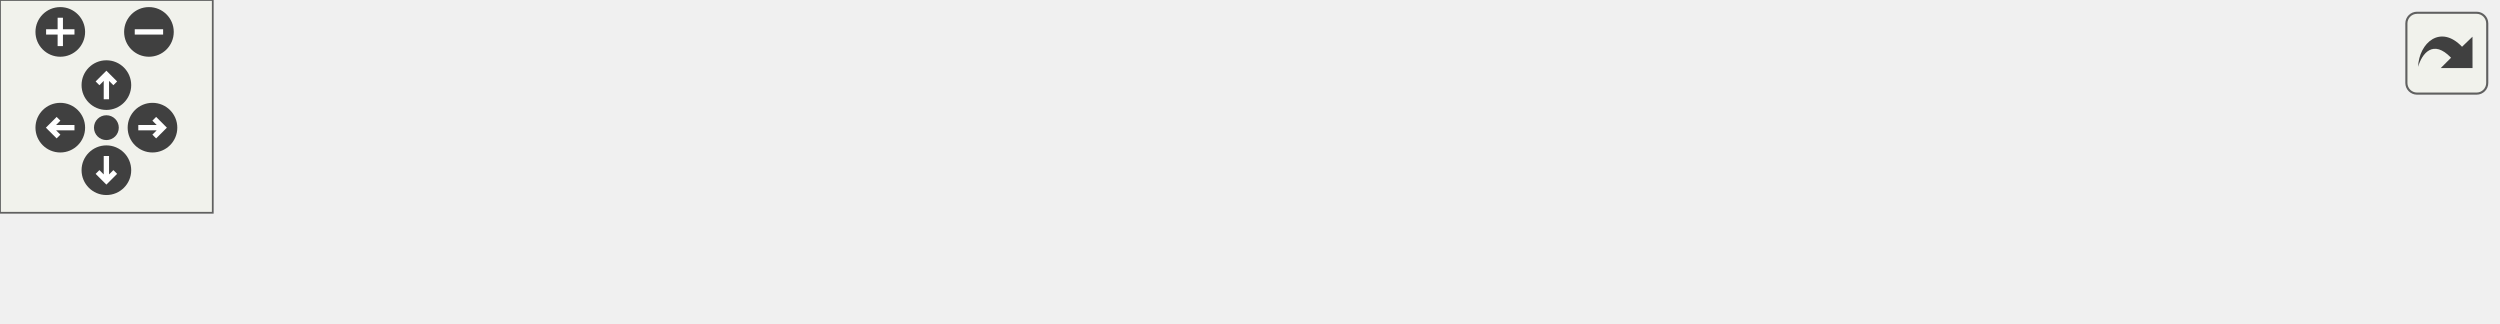
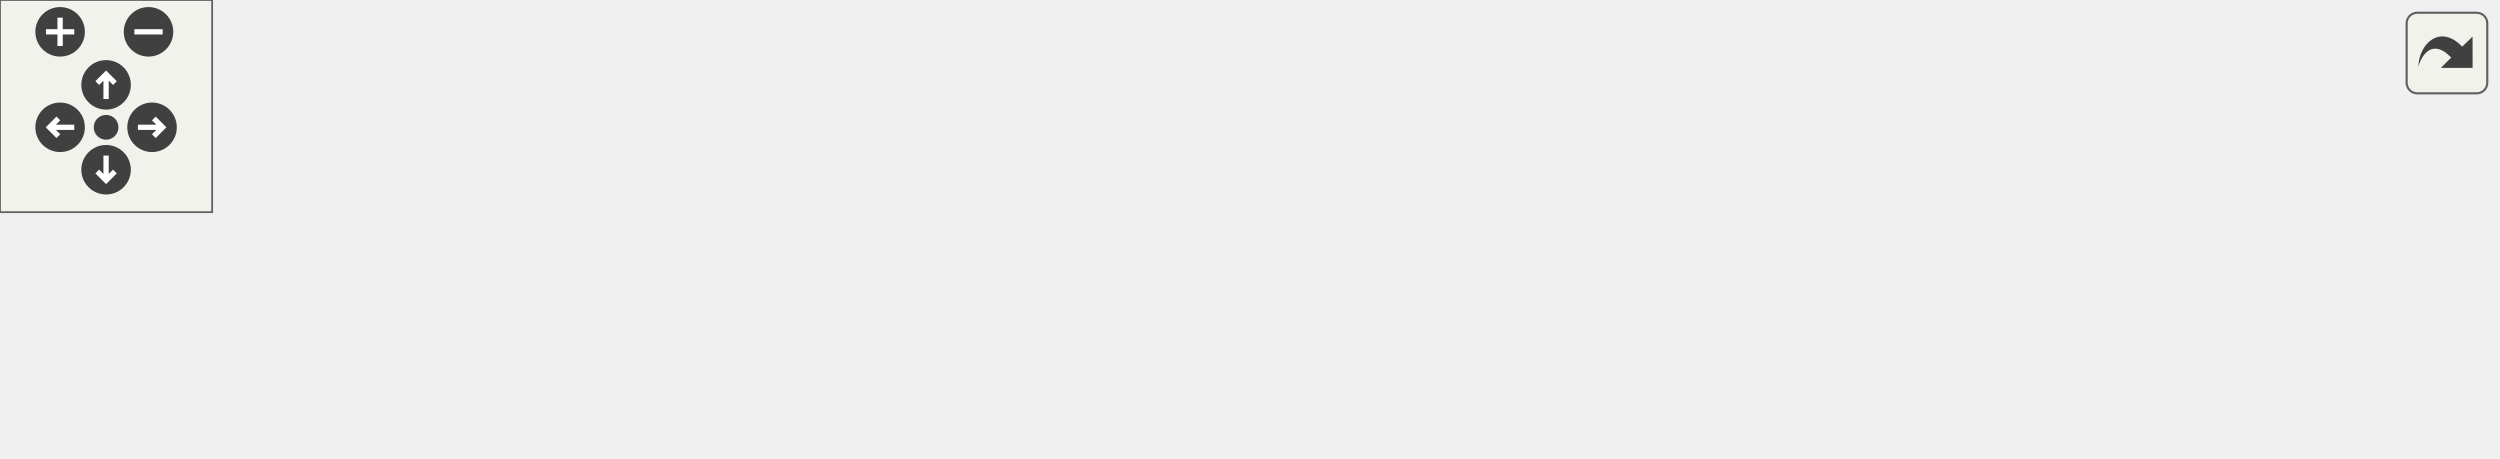
<svg xmlns="http://www.w3.org/2000/svg" xmlns:xlink="http://www.w3.org/1999/xlink" id="main" version="1.1" xml:space="preserve">
  <style type="text/css">
.edge:hover path { stroke: red; }
.edge:hover polygon { stroke: red; fill: red; }
</style>
  <defs>
    <circle id="rim" cx="0" cy="0" r="7" />
    <circle id="rim2" cx="0" cy="0" r="3.5" />
    <g id="zoomPlus">
      <use xlink:href="#rim" fill="#404040">
        <set attributeName="fill" to="#808080" begin="zoomplus.mouseover" end="zoomplus.mouseout" />
      </use>
      <path d="M-4,0h8M0,-4v8" fill="none" stroke="white" stroke-width="1.5" pointer-events="none" />
    </g>
    <g id="zoomMin">
      <use xlink:href="#rim" fill="#404040">
        <set attributeName="fill" to="#808080" begin="zoomminus.mouseover" end="zoomminus.mouseout" />
      </use>
      <path d="M-4,0h8" fill="none" stroke="white" stroke-width="1.5" pointer-events="none" />
    </g>
    <g id="dirArrow">
      <path fill="none" stroke="white" stroke-width="1.5" d="M0,-3.0v7 M-2.5,-0.5L0,-3.0L2.5,-0.5" />
    </g>
    <g id="resetDef">
      <use xlink:href="#rim2" fill="#404040">
        <set attributeName="fill" to="#808080" begin="reset.mouseover" end="reset.mouseout" />
      </use>
    </g>
  </defs>
  <svg id="graph" class="graph">
    <g id="viewport">
      <g id="node1" class="node">
        <g id="a_node1">
          <a xlink:title=" ">
-             <polygon fill="#bfbfbf" stroke="black" points="555,-0.5 555,-30.5 704,-30.5 704,-0.5 555,-0.5" />
-             <text text-anchor="start" x="563" y="-18.5" font-family="Helvetica,sans-Serif" font-size="10.00">Board::calculateFigureAfter</text>
-             <text text-anchor="middle" x="629.5" y="-7.5" font-family="Helvetica,sans-Serif" font-size="10.00">Taking</text>
+             <polygon fill="#bfbfbf" stroke="black" points="557,-17 557,-47 706,-47 706,-17 557,-17" />
+             <text text-anchor="start" x="565" y="-35" font-family="Helvetica,sans-Serif" font-size="10.00">Board::calculateFigureAfter</text>
+             <text text-anchor="middle" x="631.5" y="-24" font-family="Helvetica,sans-Serif" font-size="10.00">Taking</text>
          </a>
        </g>
      </g>
      <g id="node2" class="node">
        <g id="a_node2">
          <a xlink:href="classEngine.html#afffac825472b73103b32f2d3e4555267" target="_top" xlink:title=" ">
-             <polygon fill="none" stroke="black" points="376,-0.5 376,-30.5 519,-30.5 519,-0.5 376,-0.5" />
-             <text text-anchor="start" x="384" y="-18.5" font-family="Helvetica,sans-Serif" font-size="10.00">Engine::getPosibleAttacks</text>
-             <text text-anchor="middle" x="447.5" y="-7.5" font-family="Helvetica,sans-Serif" font-size="10.00">FigureFrom</text>
+             <polygon fill="none" stroke="black" points="378,-17 378,-47 521,-47 521,-17 378,-17" />
+             <text text-anchor="start" x="386" y="-35" font-family="Helvetica,sans-Serif" font-size="10.00">Engine::getPosibleAttacks</text>
+             <text text-anchor="middle" x="449.5" y="-24" font-family="Helvetica,sans-Serif" font-size="10.00">FigureFrom</text>
          </a>
        </g>
      </g>
      <g id="edge1" class="edge">
-         <path fill="none" stroke="midnightblue" d="M544.5,-15.5C536.05,-15.5 527.51,-15.5 519.21,-15.5" />
-         <polygon fill="midnightblue" stroke="midnightblue" points="544.77,-19 554.77,-15.5 544.77,-12 544.77,-19" />
+         <path fill="none" stroke="midnightblue" d="M546.5,-32C538.05,-32 529.51,-32 521.21,-32" />
+         <polygon fill="midnightblue" stroke="midnightblue" points="546.77,-35.5 556.77,-32 546.77,-28.5 546.77,-35.5" />
      </g>
      <g id="node3" class="node">
        <g id="a_node3">
-           <a xlink:href="classMainWindow.html#adf52446f5b40a6b0045d04ccca523242" target="_top" xlink:title=" ">
-             <polygon fill="none" stroke="black" points="184,-6 184,-25 340,-25 340,-6 184,-6" />
-             <text text-anchor="middle" x="262" y="-13" font-family="Helvetica,sans-Serif" font-size="10.00">MainWindow::guiPressFigure</text>
+           <a xlink:href="classMainWindow.html#ac8e148d721ba666a05fe1422d14ebcd8" target="_top" xlink:title=" ">
+             <polygon fill="none" stroke="black" points="184,-39 184,-69 342,-69 342,-39 184,-39" />
+             <text text-anchor="start" x="192" y="-57" font-family="Helvetica,sans-Serif" font-size="10.00">MainWindow::guiMousePress</text>
+             <text text-anchor="middle" x="263" y="-46" font-family="Helvetica,sans-Serif" font-size="10.00">Figure</text>
          </a>
        </g>
      </g>
      <g id="edge2" class="edge">
-         <path fill="none" stroke="midnightblue" d="M365.56,-15.5C357.08,-15.5 348.48,-15.5 340.05,-15.5" />
-         <polygon fill="midnightblue" stroke="midnightblue" points="365.82,-19 375.82,-15.5 365.82,-12 365.82,-19" />
+         <path fill="none" stroke="midnightblue" d="M367.99,-41.6C359.43,-42.62 350.73,-43.66 342.19,-44.68" />
+         <polygon fill="midnightblue" stroke="midnightblue" points="368.44,-45.07 377.96,-40.41 367.61,-38.12 368.44,-45.07" />
+       </g>
+       <g id="node5" class="node">
+         <g id="a_node5">
+           <a xlink:href="classMainWindow.html#adf52446f5b40a6b0045d04ccca523242" target="_top" xlink:title=" ">
+             <polygon fill="none" stroke="black" points="185,-0.5 185,-19.5 341,-19.5 341,-0.5 185,-0.5" />
+             <text text-anchor="middle" x="263" y="-7.5" font-family="Helvetica,sans-Serif" font-size="10.00">MainWindow::guiPressFigure</text>
+           </a>
+         </g>
+       </g>
+       <g id="edge4" class="edge">
+         <path fill="none" stroke="midnightblue" d="M368.01,-22.4C359.13,-21.34 350.1,-20.27 341.26,-19.21" />
+         <polygon fill="midnightblue" stroke="midnightblue" points="367.61,-25.88 377.96,-23.59 368.44,-18.93 367.61,-25.88" />
      </g>
      <g id="node4" class="node">
        <g id="a_node4">
          <a xlink:href="classMainWindow.html#a996c5a2b6f77944776856f08ec30858d" target="_top" xlink:title=" ">
-             <polygon fill="none" stroke="black" points="0,-6 0,-25 148,-25 148,-6 0,-6" />
-             <text text-anchor="middle" x="74" y="-13" font-family="Helvetica,sans-Serif" font-size="10.00">MainWindow::MainWindow</text>
+             <polygon fill="none" stroke="black" points="0,-22.5 0,-41.5 148,-41.5 148,-22.5 0,-22.5" />
+             <text text-anchor="middle" x="74" y="-29.5" font-family="Helvetica,sans-Serif" font-size="10.00">MainWindow::MainWindow</text>
          </a>
        </g>
      </g>
      <g id="edge3" class="edge">
-         <path fill="none" stroke="midnightblue" d="M173.73,-15.5C165.17,-15.5 156.55,-15.5 148.15,-15.5" />
-         <polygon fill="midnightblue" stroke="midnightblue" points="173.74,-19 183.74,-15.5 173.74,-12 173.74,-19" />
+         <path fill="none" stroke="midnightblue" d="M173.75,-43.62C165.17,-42.61 156.53,-41.59 148.13,-40.6" />
+         <polygon fill="midnightblue" stroke="midnightblue" points="173.44,-47.11 183.78,-44.8 174.26,-40.15 173.44,-47.11" />
+       </g>
+       <g id="edge5" class="edge">
+         <path fill="none" stroke="midnightblue" d="M174.81,-20.26C165.86,-21.31 156.83,-22.37 148.05,-23.41" />
+         <polygon fill="midnightblue" stroke="midnightblue" points="175.34,-23.72 184.86,-19.08 174.52,-16.77 175.34,-23.72" />
      </g>
    </g>
  </svg>
  <g id="navigator" transform="translate(0 0)" fill="#404254">
    <rect fill="#f2f5e9" fill-opacity="0.5" stroke="#606060" stroke-width=".5" x="0" y="0" width="60" height="60" />
    <use id="zoomplus" xlink:href="#zoomPlus" x="17" y="9" />
    <use id="zoomminus" xlink:href="#zoomMin" x="42" y="9" />
    <use id="reset" xlink:href="#resetDef" x="30" y="36" />
    <g id="arrowUp" xlink:href="#dirArrow" transform="translate(30 24)">
      <use xlink:href="#rim" fill="#404040">
        <set attributeName="fill" to="#808080" begin="arrowUp.mouseover" end="arrowUp.mouseout" />
      </use>
      <path fill="none" stroke="white" stroke-width="1.5" d="M0,-3.0v7 M-2.5,-0.5L0,-3.0L2.5,-0.5" />
    </g>
    <g id="arrowRight" xlink:href="#dirArrow" transform="rotate(90) translate(36 -43)">
      <use xlink:href="#rim" fill="#404040">
        <set attributeName="fill" to="#808080" begin="arrowRight.mouseover" end="arrowRight.mouseout" />
      </use>
      <path fill="none" stroke="white" stroke-width="1.5" d="M0,-3.0v7 M-2.5,-0.5L0,-3.0L2.5,-0.5" />
    </g>
    <g id="arrowDown" xlink:href="#dirArrow" transform="rotate(180) translate(-30 -48)">
      <use xlink:href="#rim" fill="#404040">
        <set attributeName="fill" to="#808080" begin="arrowDown.mouseover" end="arrowDown.mouseout" />
      </use>
      <path fill="none" stroke="white" stroke-width="1.5" d="M0,-3.0v7 M-2.5,-0.5L0,-3.0L2.5,-0.5" />
    </g>
    <g id="arrowLeft" xlink:href="#dirArrow" transform="rotate(270) translate(-36 17)">
      <use xlink:href="#rim" fill="#404040">
        <set attributeName="fill" to="#808080" begin="arrowLeft.mouseover" end="arrowLeft.mouseout" />
      </use>
      <path fill="none" stroke="white" stroke-width="1.5" d="M0,-3.0v7 M-2.5,-0.5L0,-3.0L2.5,-0.5" />
    </g>
  </g>
  <svg viewBox="0 0 15 15" width="100%" height="30px" preserveAspectRatio="xMaxYMin meet">
    <g id="arrow_out" transform="scale(0.3 0.3)">
      <a xlink:href="classBoard_ac3f85f5b615feede6ea32745632203dd_icgraph_org.svg" target="_base">
        <rect id="button" ry="5" rx="5" y="6" x="6" height="38" width="38" fill="#f2f5e9" fill-opacity="0.5" stroke="#606060" stroke-width="1.0" />
        <path id="arrow" d="M 11.5,31.437 C 11.94,20.098 22.043,11.323 32.159,21.979 L 37.069,17.246 C 37.069,17.246 37.088,32 37.088,32 L 22.16,31.978 C 22.16,31.978 26.998,27.14 26.998,27.14 C 18.529,18.264 13.292,25.23 11.5,31.437 z" style="fill:#404040;" />
      </a>
    </g>
  </svg>
</svg>
